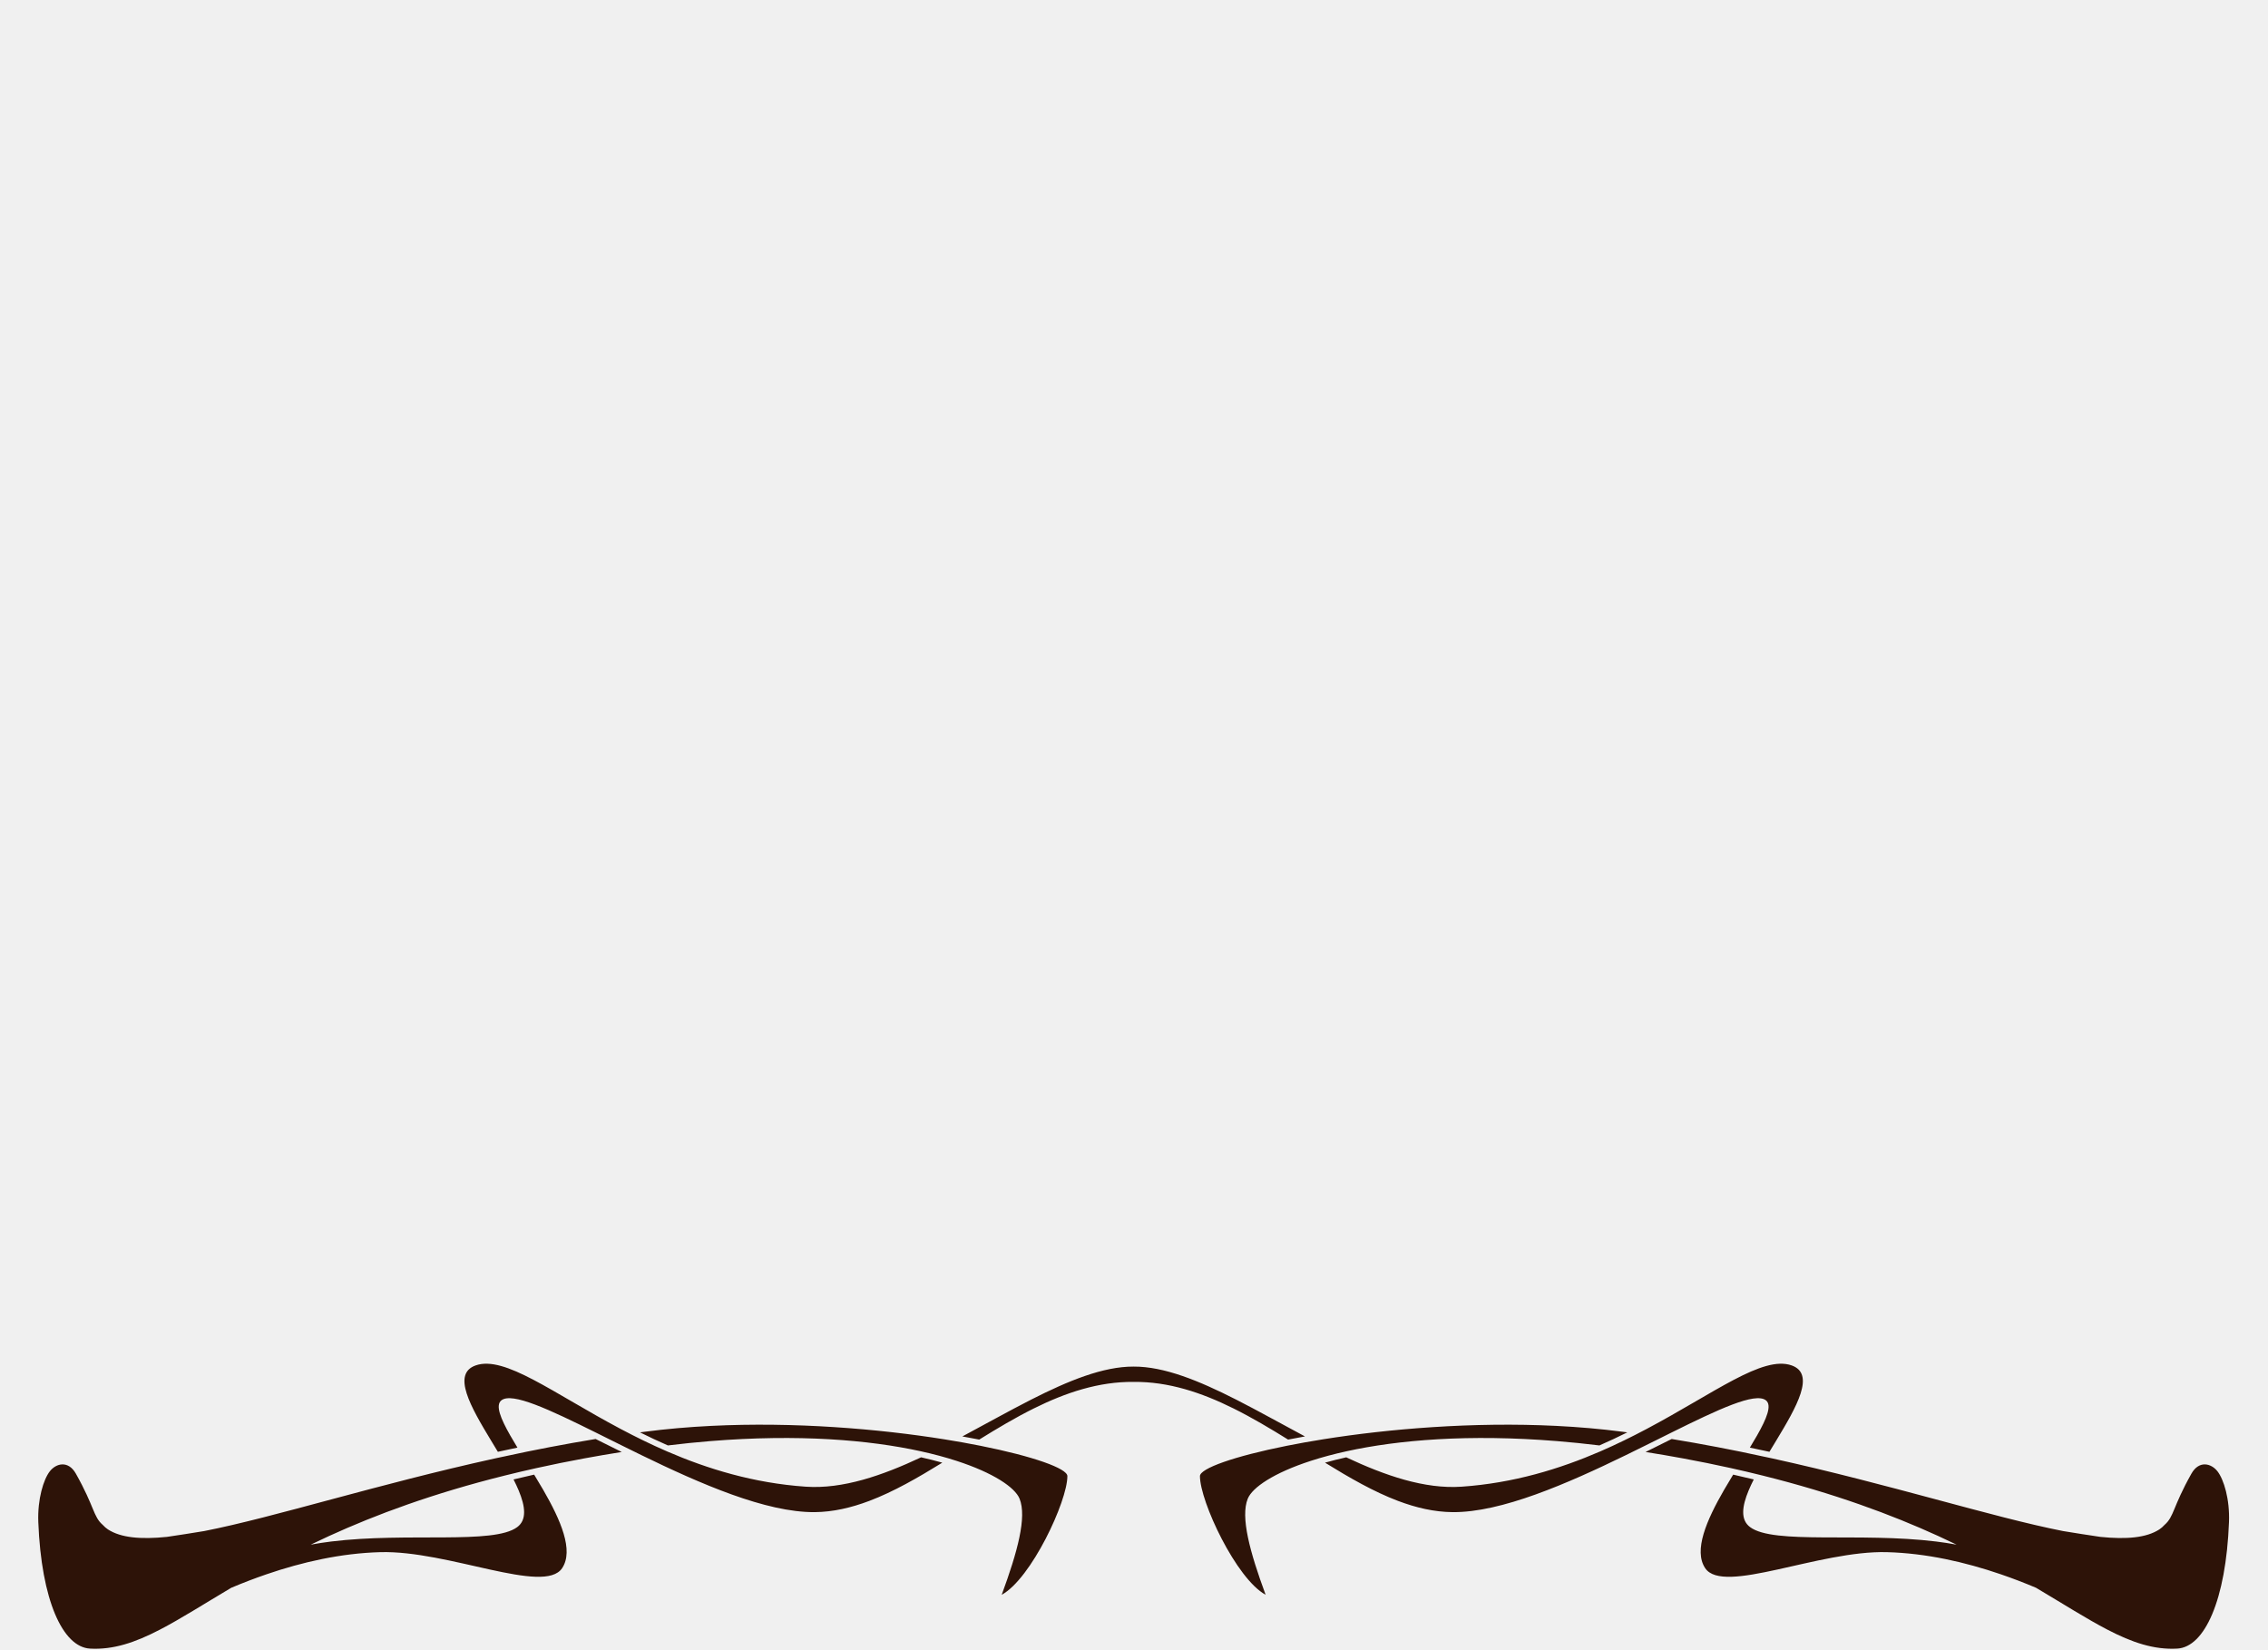
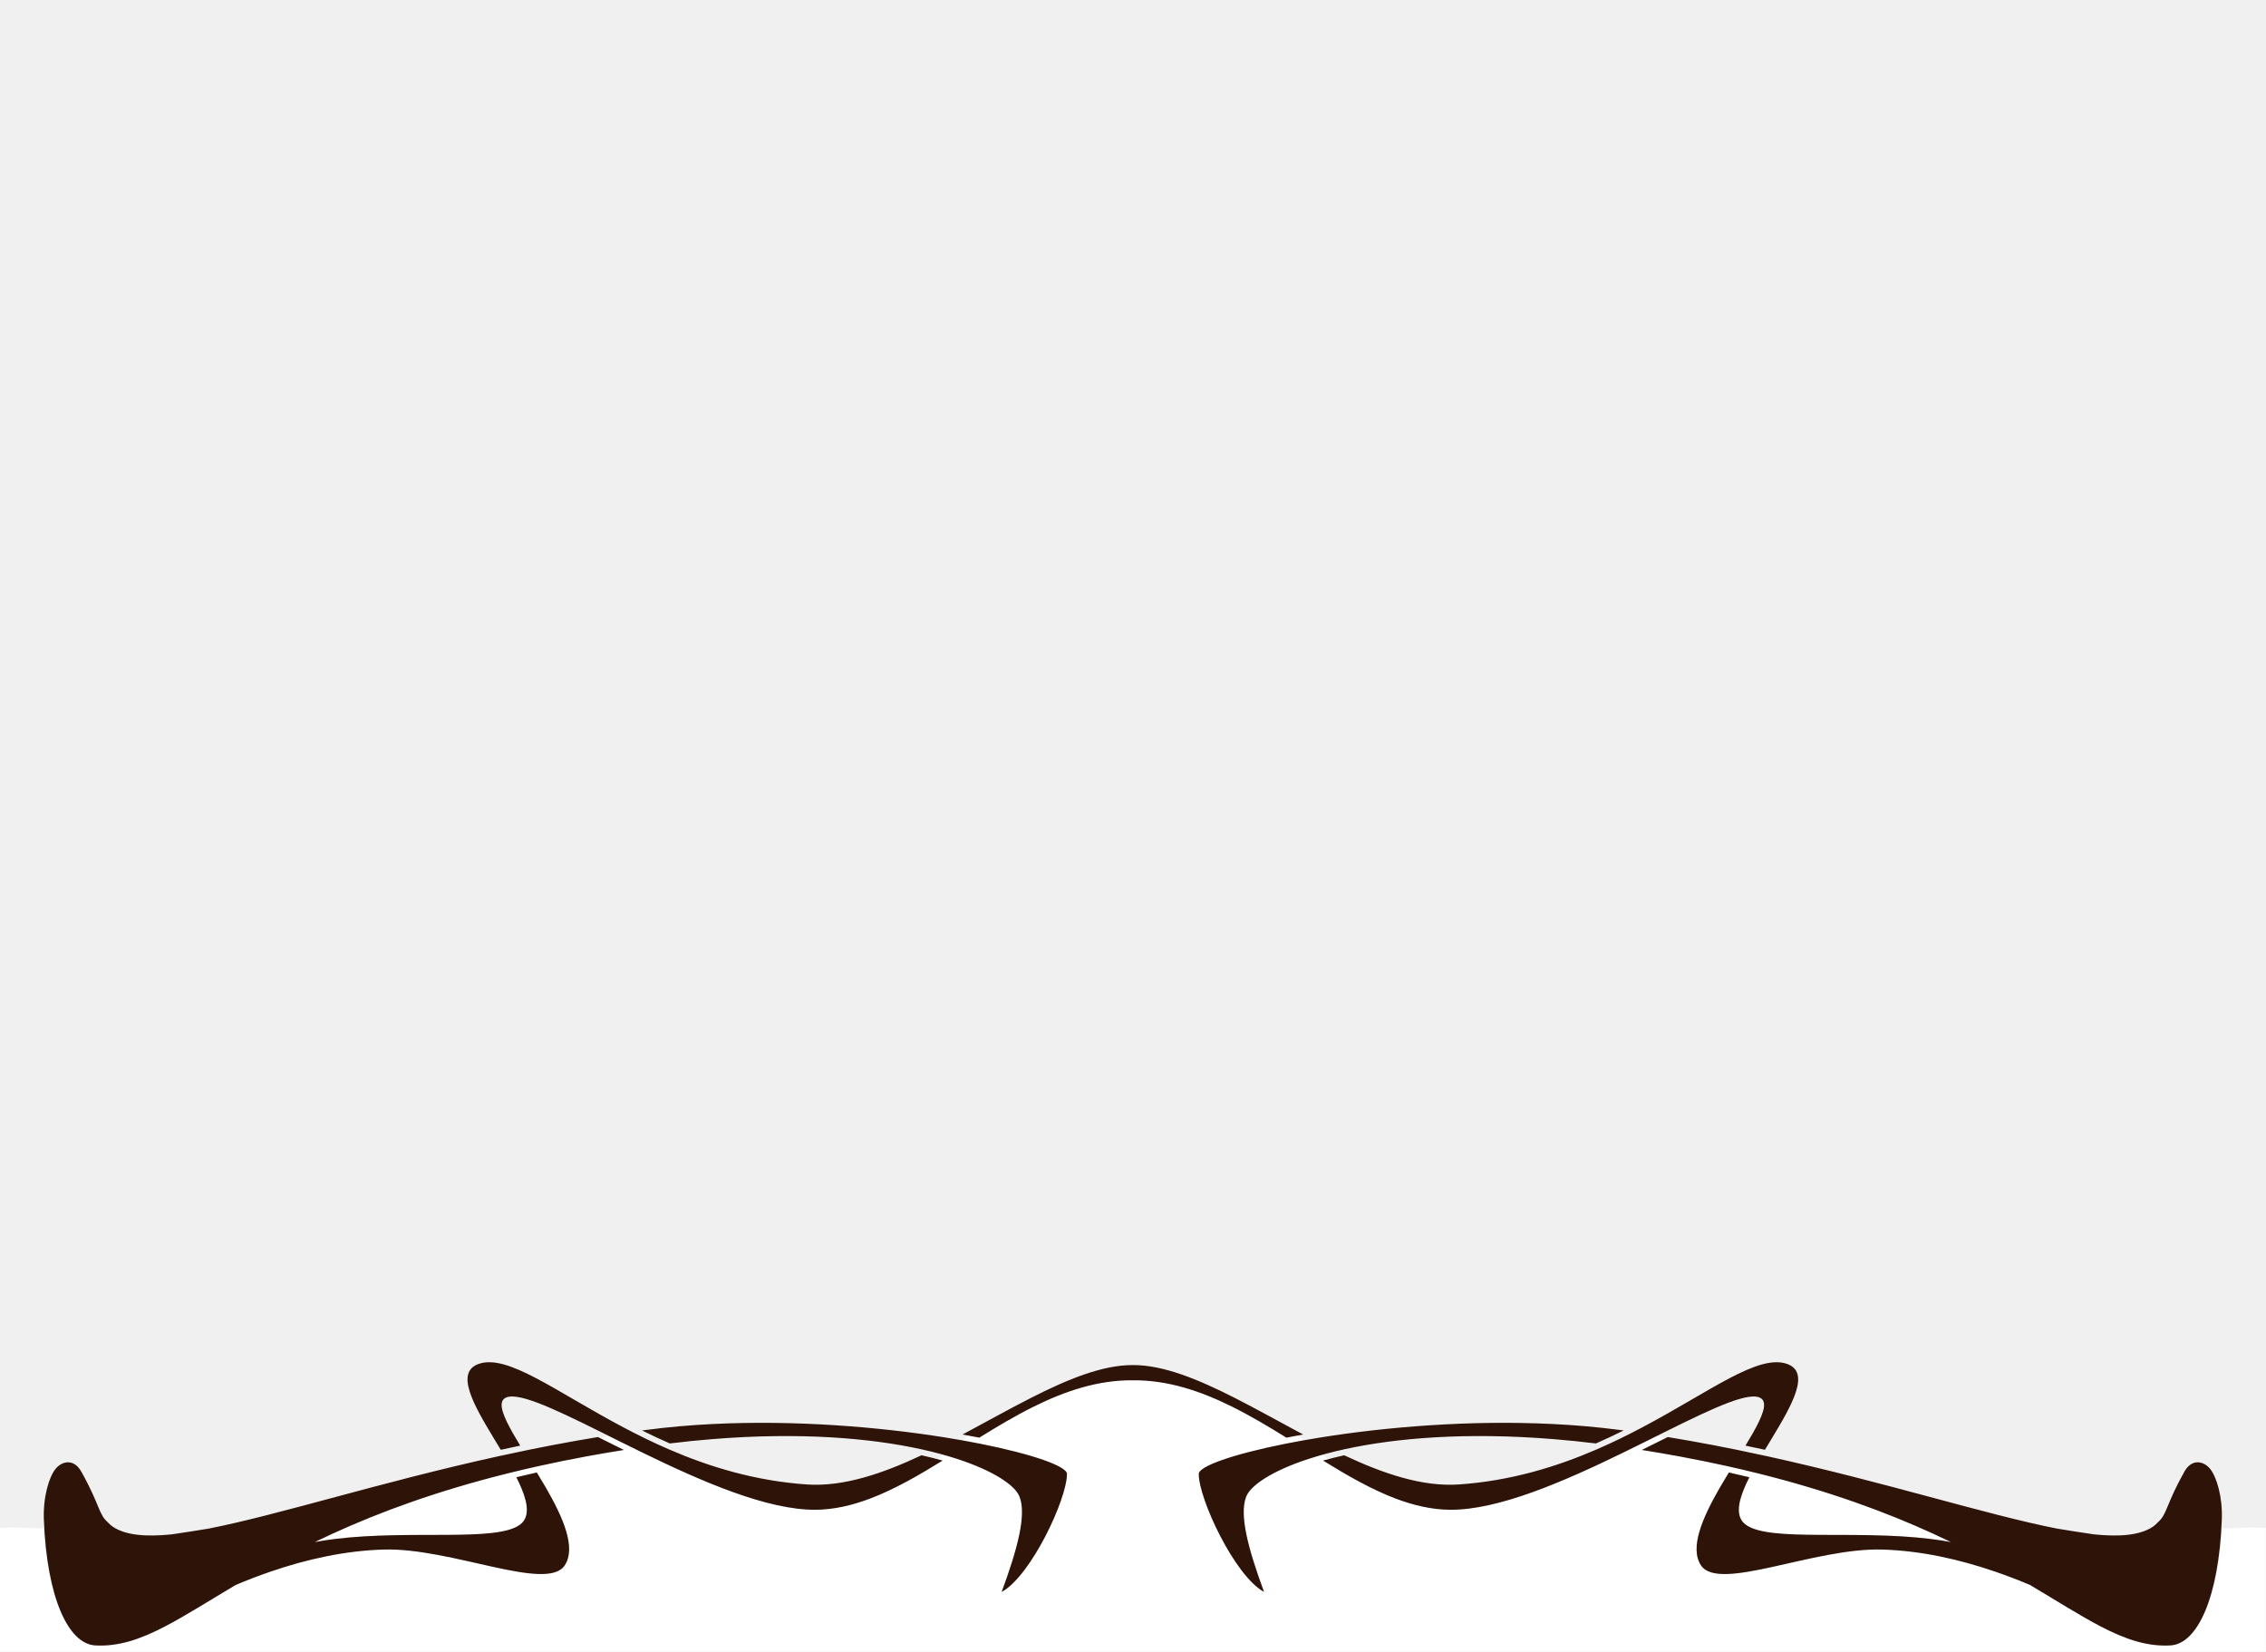
- <svg xmlns="http://www.w3.org/2000/svg" width="100%" height="100%" viewBox="0 0 2417 1758" version="1.1" xml:space="preserve" style="fill-rule:evenodd;clip-rule:evenodd;stroke-linejoin:round;stroke-miterlimit:2;">
-   <g transform="matrix(1,0,0,1,-66.8575,-791.548)">
-     <g>
+ <svg xmlns="http://www.w3.org/2000/svg" width="100%" height="100%" viewBox="0 0 2429 1771" version="1.1" xml:space="preserve" style="fill-rule:evenodd;clip-rule:evenodd;stroke-linecap:round;stroke-linejoin:round;stroke-miterlimit:1.5;">
+   <g transform="matrix(1,0,0,1,-60.65,-1067.58)">
+     <g transform="matrix(1,0,0,1,0,283.081)">
+       <g transform="matrix(1,0,0,1,0,-283.081)">
+         <path d="M162.764,2831.74C187.716,2833.14 210.905,2825.22 237.248,2811.54C259.41,2800.03 283.805,2784.45 313.362,2766.89C325.427,2761.8 337.901,2756.99 350.695,2752.6C389.096,2739.43 430.377,2730.11 472.113,2728.95C544.647,2726.93 646.621,2774.69 665.88,2746.07C678.563,2727.22 664.393,2694.85 645.817,2662.64C642.665,2657.17 639.387,2651.71 636.091,2646.32C628.634,2648 621.317,2649.71 614.137,2651.45C616.184,2655.48 618.032,2659.41 619.612,2663.2C626.759,2680.33 628.408,2694.56 618.06,2702.27C592.843,2721.05 501.311,2707.59 419.778,2717.61C412.416,2718.52 405.135,2719.62 397.992,2720.95C404.352,2717.87 410.904,2714.78 417.659,2711.69C467.457,2688.95 528.298,2666.35 604.907,2647.27C615.962,2644.52 627.346,2641.84 639.072,2639.25C655.232,2635.67 672.041,2632.25 689.539,2629.02C702.459,2626.64 715.754,2624.35 729.438,2622.18C720.99,2618 712.726,2613.87 704.715,2609.89C707.591,2608.66 709.935,2607.56 712.681,2606.88C724.688,2612.86 737.216,2619.11 750.047,2625.36C813.001,2656.03 883.246,2686.78 935.115,2686.3C954.674,2686.12 973.998,2681.62 993.258,2674.33C1019.17,2664.53 1044.97,2649.69 1071.07,2633.58C1069.33,2633.08 1067.56,2632.6 1065.77,2632.12C1067.47,2630.79 1069.32,2629.2 1071.62,2627.25C1076.66,2628.65 1081.48,2630.11 1086.07,2631.59C1125.81,2644.47 1148.58,2660.05 1153.41,2671.99C1161.3,2691.48 1151.28,2728.53 1134.37,2774.38C1165.71,2757.42 1204.42,2674.74 1204.36,2647.88C1204.34,2639.76 1168.08,2626.82 1111.65,2615.56C1105.24,2614.28 1098.57,2613.02 1091.66,2611.8C1093.91,2610.23 1096.35,2608.56 1099.01,2606.8C1102.9,2607.51 1106.7,2608.24 1110.42,2608.97C1129.52,2597.12 1148.88,2585.57 1168.66,2575.75C1202.61,2558.9 1237.79,2547.11 1275,2547.49C1312.21,2547.11 1347.39,2558.9 1381.34,2575.75C1401.12,2585.57 1420.48,2597.12 1439.58,2608.97C1443.3,2608.24 1447.1,2607.51 1450.99,2606.8C1453.65,2608.56 1456.09,2610.23 1458.34,2611.8C1451.43,2613.02 1444.76,2614.28 1438.35,2615.56C1381.92,2626.82 1345.66,2639.76 1345.64,2647.88C1345.58,2674.74 1384.29,2757.42 1415.63,2774.38C1398.72,2728.53 1388.7,2691.48 1396.59,2671.99C1401.42,2660.05 1424.19,2644.47 1463.93,2631.59C1468.52,2630.11 1473.34,2628.65 1478.38,2627.25C1480.68,2629.2 1482.53,2630.79 1484.23,2632.12C1482.44,2632.6 1480.67,2633.08 1478.93,2633.58C1505.03,2649.69 1530.83,2664.53 1556.74,2674.33C1576,2681.62 1595.33,2686.12 1614.88,2686.3C1666.75,2686.78 1737,2656.03 1799.95,2625.36C1812.78,2619.11 1825.31,2612.86 1837.32,2606.88C1840.07,2607.56 1842.41,2608.66 1845.29,2609.89C1837.27,2613.87 1829.01,2618 1820.56,2622.18C1834.25,2624.35 1847.54,2626.64 1860.46,2629.02C1877.96,2632.25 1894.77,2635.67 1910.93,2639.25C1922.65,2641.84 1934.04,2644.52 1945.09,2647.27C2021.7,2666.35 2082.54,2688.95 2132.34,2711.69C2139.1,2714.78 2145.65,2717.87 2152.01,2720.95C2144.87,2719.62 2137.58,2718.52 2130.22,2717.61C2048.69,2707.59 1957.16,2721.05 1931.94,2702.27C1921.59,2694.56 1923.24,2680.33 1930.39,2663.2C1931.97,2659.41 1933.82,2655.48 1935.86,2651.45C1928.68,2649.71 1921.37,2648 1913.91,2646.32C1910.61,2651.71 1907.34,2657.17 1904.18,2662.64C1885.61,2694.85 1871.44,2727.22 1884.12,2746.07C1903.38,2774.69 2005.35,2726.93 2077.89,2728.95C2119.62,2730.11 2160.9,2739.43 2199.3,2752.6C2212.1,2756.99 2224.57,2761.8 2236.64,2766.89C2266.2,2784.45 2290.59,2800.03 2312.75,2811.54C2339.1,2825.22 2362.28,2833.14 2387.24,2831.74C2390.92,2831.54 2394.5,2830.56 2397.95,2828.83C2420.92,2817.4 2438.85,2773.3 2442.82,2706.1C2447.32,2706.03 2453.05,2706.29 2463.26,2705.69C2476.77,2704.89 2482.39,2705.76 2489.35,2705.83L2489.35,2838.22L60.65,2838.22L60.65,2705.83C67.606,2705.76 73.227,2704.89 86.738,2705.69C96.949,2706.29 102.682,2706.03 107.18,2706.1C111.15,2773.3 129.08,2817.4 152.047,2828.83C155.5,2830.56 159.081,2831.54 162.764,2831.74Z" style="fill:white;" />
+       </g>
      <path d="M1275,2264.41C1237.79,2264.03 1202.61,2275.82 1168.66,2292.67C1148.88,2302.49 1129.52,2314.03 1110.42,2325.89C1104.63,2324.75 1098.62,2323.62 1092.44,2322.53C1117.36,2309.24 1142.04,2295.35 1165.91,2283.21C1205.32,2263.18 1242.52,2247.93 1275,2248.09C1307.48,2247.93 1344.68,2263.18 1384.09,2283.21C1407.96,2295.35 1432.63,2309.24 1457.56,2322.53C1451.37,2323.62 1445.37,2324.75 1439.57,2325.89C1420.47,2314.03 1401.11,2302.49 1381.33,2292.67C1347.39,2275.82 1312.2,2264.03 1275,2264.41ZM590.423,2327.33C568.281,2290.74 548.215,2255.83 573.769,2246.84C604.653,2235.96 655.888,2276.2 728.646,2314.74C744.065,2322.91 760.45,2331 777.813,2338.52C820.948,2357.18 870.117,2372.28 925.492,2376.09C945.191,2377.45 965.629,2374.5 986.462,2368.7C1006.86,2363.01 1027.63,2354.6 1048.46,2344.8C1056.45,2346.59 1063.99,2348.49 1071.07,2350.49C1044.97,2366.61 1019.17,2381.45 993.258,2391.25C973.998,2398.53 954.674,2403.04 935.115,2403.22C883.246,2403.69 813.001,2372.95 750.047,2342.28C733.572,2334.25 717.595,2326.23 702.579,2318.77C652.188,2293.76 612.599,2275.12 601.198,2284.05C594.573,2289.24 600.257,2303.31 610.723,2321.67C613.042,2325.74 615.595,2330.02 618.301,2334.46C611.291,2335.92 604.336,2337.41 597.436,2338.91C595.109,2335.05 592.755,2331.18 590.423,2327.33ZM823.468,2327.54C808.974,2328.72 794.027,2330.24 778.633,2332.12C768.379,2327.65 758.472,2322.97 748.907,2318.21C750.538,2317.99 752.17,2317.77 753.805,2317.56C777.111,2314.5 800.876,2312.47 824.703,2311.29C913.58,2306.89 1003.3,2314.44 1073.19,2325.6C1086.82,2327.78 1099.69,2330.09 1111.65,2332.48C1168.08,2343.74 1204.34,2356.67 1204.36,2364.8C1204.42,2391.66 1165.71,2474.34 1134.37,2491.3C1151.28,2445.45 1161.3,2408.4 1153.41,2388.91C1148.58,2376.97 1125.81,2361.39 1086.07,2348.51C1074.69,2344.83 1061.93,2341.36 1047.8,2338.27C993.091,2326.29 917.885,2319.84 823.468,2327.54ZM176.291,2416.75C178.105,2418.75 179.974,2420.37 181.883,2421.62C195.571,2430.55 216.889,2432.46 244.778,2429.59C247.346,2429.33 281.845,2423.91 284.528,2423.38C360.371,2408.44 467.802,2373.83 594.414,2345.96C605.561,2343.51 616.856,2341.1 628.291,2338.77C644.394,2335.49 660.774,2332.35 677.409,2329.39C685.416,2327.97 693.483,2326.59 701.606,2325.26C710.582,2329.72 719.892,2334.37 729.438,2339.1C715.754,2341.27 702.459,2343.56 689.539,2345.94C672.041,2349.17 655.232,2352.59 639.072,2356.16C627.346,2358.76 615.962,2361.44 604.907,2364.19C528.298,2383.26 467.457,2405.87 417.659,2428.61C410.904,2431.7 404.352,2434.78 397.992,2437.87C405.135,2436.54 412.416,2435.44 419.778,2434.53C501.311,2424.5 592.843,2437.97 618.06,2419.18C628.408,2411.48 626.759,2397.25 619.612,2380.12C618.032,2376.33 616.184,2372.4 614.137,2368.37C621.317,2366.62 628.634,2364.91 636.091,2363.24C639.387,2368.63 642.665,2374.09 645.817,2379.55C664.393,2411.76 678.563,2444.14 665.88,2462.99C646.621,2491.61 544.647,2443.85 472.113,2445.87C430.377,2447.02 389.096,2456.35 350.695,2469.52C337.901,2473.91 325.427,2478.72 313.362,2483.81C283.805,2501.36 259.41,2516.95 237.248,2528.46C210.905,2542.14 187.716,2550.05 162.764,2548.66C133.665,2547.04 110.913,2496.98 107.675,2413.82C106.721,2389.34 113.24,2368.33 119.921,2359.74C126.601,2351.15 139.584,2347.74 147.756,2362.28C167.772,2397.9 166.061,2407.8 176.291,2416.75ZM1959.55,2327.33C1957.22,2331.18 1954.87,2335.05 1952.54,2338.91C1945.64,2337.41 1938.68,2335.92 1931.68,2334.46C1934.38,2330.02 1936.93,2325.74 1939.25,2321.67C1949.72,2303.31 1955.4,2289.24 1948.78,2284.05C1937.38,2275.12 1897.79,2293.76 1847.4,2318.77C1832.38,2326.23 1816.41,2334.25 1799.93,2342.28C1736.98,2372.95 1666.74,2403.69 1614.87,2403.22C1595.32,2403.04 1575.99,2398.53 1556.73,2391.25C1530.82,2381.45 1505.02,2366.61 1478.92,2350.49C1486,2348.49 1493.54,2346.59 1501.53,2344.8C1522.36,2354.6 1543.13,2363.01 1563.53,2368.7C1584.36,2374.5 1604.8,2377.45 1624.5,2376.09C1679.87,2372.28 1729.04,2357.18 1772.17,2338.52C1789.53,2331 1805.92,2322.91 1821.33,2314.74C1894.09,2276.2 1945.32,2235.96 1976.21,2246.84C2001.76,2255.83 1981.69,2290.74 1959.55,2327.33ZM1726.52,2327.54C1632.1,2319.84 1556.9,2326.29 1502.2,2338.27C1488.06,2341.36 1475.3,2344.83 1463.93,2348.51C1424.18,2361.39 1401.42,2376.97 1396.58,2388.91C1388.7,2408.4 1398.71,2445.45 1415.63,2491.3C1384.29,2474.34 1345.58,2391.66 1345.64,2364.8C1345.66,2356.67 1381.92,2343.74 1438.34,2332.48C1450.31,2330.09 1463.17,2327.78 1476.8,2325.6C1546.69,2314.44 1636.41,2306.89 1725.28,2311.29C1749.11,2312.47 1772.87,2314.5 1796.18,2317.56C1797.81,2317.77 1799.44,2317.99 1801.07,2318.21C1791.51,2322.97 1781.6,2327.65 1771.35,2332.12C1755.96,2330.24 1741.01,2328.72 1726.52,2327.54ZM2373.67,2416.75C2383.9,2407.8 2382.19,2397.9 2402.2,2362.28C2410.38,2347.74 2423.36,2351.15 2430.04,2359.74C2436.72,2368.33 2443.24,2389.34 2442.28,2413.82C2439.05,2496.98 2416.3,2547.04 2387.2,2548.66C2362.24,2550.05 2339.06,2542.14 2312.72,2528.46C2290.55,2516.95 2266.16,2501.36 2236.6,2483.81C2224.54,2478.72 2212.07,2473.91 2199.27,2469.52C2160.87,2456.35 2119.59,2447.02 2077.86,2445.87C2005.33,2443.85 1903.36,2491.61 1884.1,2462.99C1871.42,2444.14 1885.59,2411.76 1904.16,2379.55C1907.31,2374.09 1910.59,2368.63 1913.89,2363.24C1921.34,2364.91 1928.66,2366.62 1935.84,2368.37C1933.79,2372.4 1931.94,2376.33 1930.37,2380.12C1923.22,2397.25 1921.57,2411.48 1931.92,2419.18C1957.13,2437.97 2048.66,2424.5 2130.19,2434.53C2137.55,2435.44 2144.84,2436.54 2151.98,2437.87C2145.62,2434.78 2139.07,2431.7 2132.31,2428.61C2082.51,2405.87 2021.68,2383.26 1945.07,2364.19C1934.01,2361.44 1922.63,2358.76 1910.9,2356.16C1894.75,2352.59 1877.94,2349.17 1860.44,2345.94C1847.52,2343.56 1834.23,2341.27 1820.54,2339.1C1830.09,2334.37 1839.4,2329.72 1848.37,2325.26C1856.5,2326.59 1864.56,2327.97 1872.57,2329.39C1889.2,2332.35 1905.58,2335.49 1921.69,2338.77C1933.12,2341.1 1944.42,2343.51 1955.56,2345.96C2082.17,2373.83 2189.6,2408.44 2265.44,2423.38C2268.12,2423.91 2302.62,2429.33 2305.19,2429.59C2333.07,2432.46 2354.39,2430.55 2368.08,2421.62C2369.99,2420.37 2371.86,2418.75 2373.67,2416.75Z" style="fill:rgb(45,19,8);" />
    </g>
  </g>
</svg>
